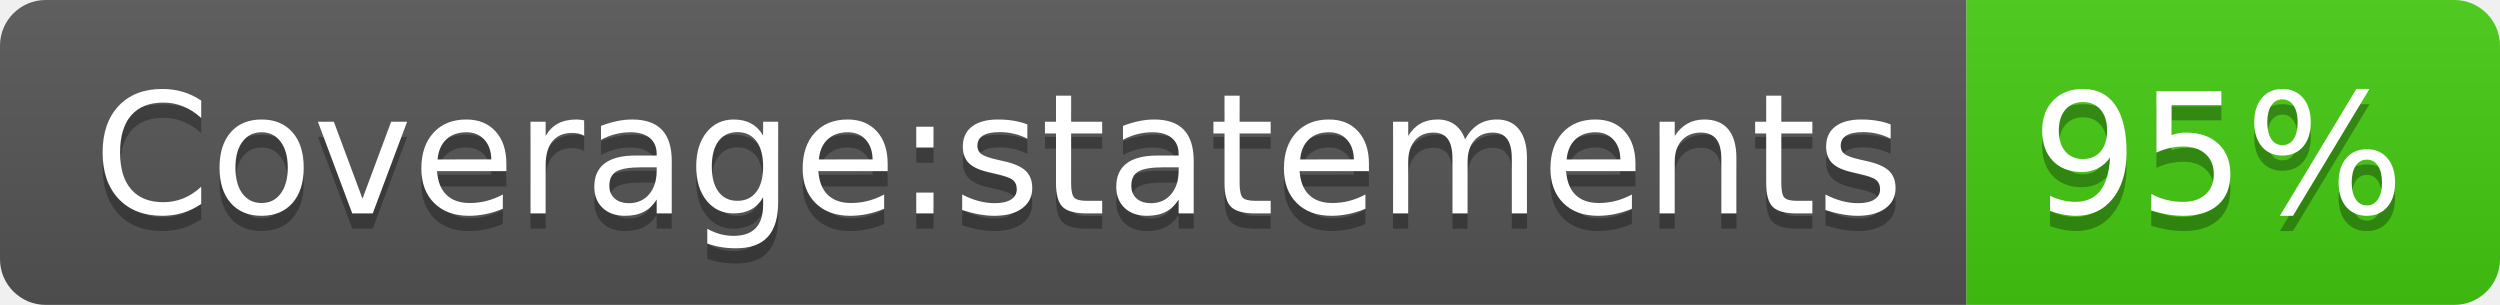
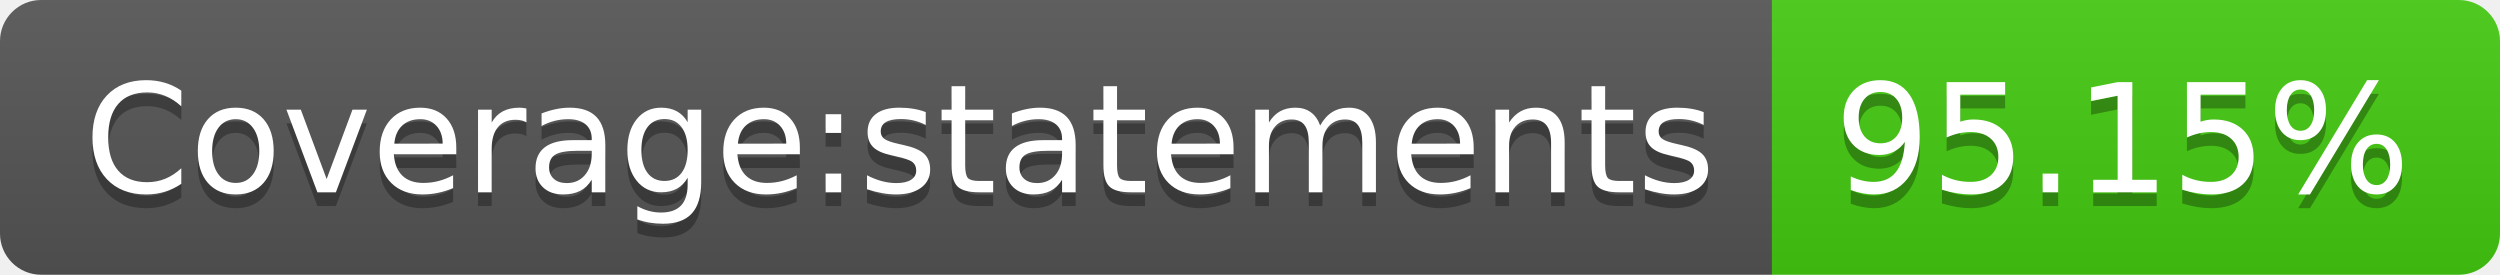
- <svg xmlns="http://www.w3.org/2000/svg" width="164" height="20">
+ <svg xmlns="http://www.w3.org/2000/svg" width="182" height="20">
  <linearGradient id="b" x2="0" y2="100%">
    <stop offset="0" stop-color="#bbb" stop-opacity=".1" />
    <stop offset="1" stop-opacity=".1" />
  </linearGradient>
  <clipPath id="a">
-     <rect width="164" height="20" rx="3" fill="#fff" />
+     <rect width="182" height="20" rx="3" fill="#fff" />
  </clipPath>
  <g clip-path="url(#a)">
    <path fill="#555" d="M0 0h129v20H0z" />
-     <path fill="#4c1" d="M129 0h35v20H129z" />
-     <path fill="url(#b)" d="M0 0h164v20H0z" />
+     <path fill="#4c1" d="M129 0h53v20H129z" />
+     <path fill="url(#b)" d="M0 0h182v20H0z" />
  </g>
  <g fill="#fff" text-anchor="middle" font-family="DejaVu Sans,Verdana,Geneva,sans-serif" font-size="110">
    <text x="655" y="150" fill="#010101" fill-opacity=".3" transform="scale(.1)" textLength="1190">Coverage:statements</text>
    <text x="655" y="140" transform="scale(.1)" textLength="1190">Coverage:statements</text>
-     <text x="1455" y="150" fill="#010101" fill-opacity=".3" transform="scale(.1)" textLength="250">95%</text>
-     <text x="1455" y="140" transform="scale(.1)" textLength="250">95%</text>
+     <text x="1545" y="150" fill="#010101" fill-opacity=".3" transform="scale(.1)" textLength="430">95.15%</text>
+     <text x="1545" y="140" transform="scale(.1)" textLength="430">95.15%</text>
  </g>
</svg>
